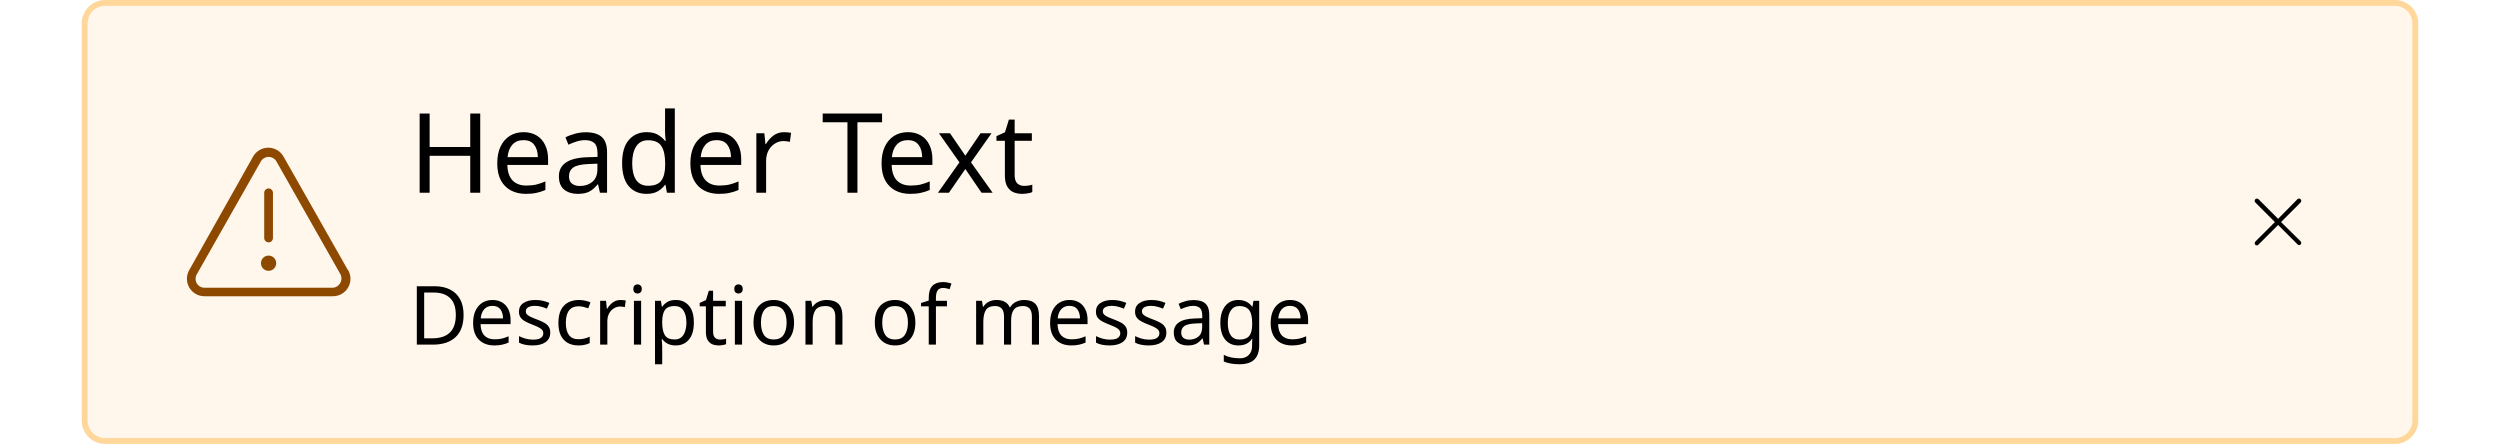
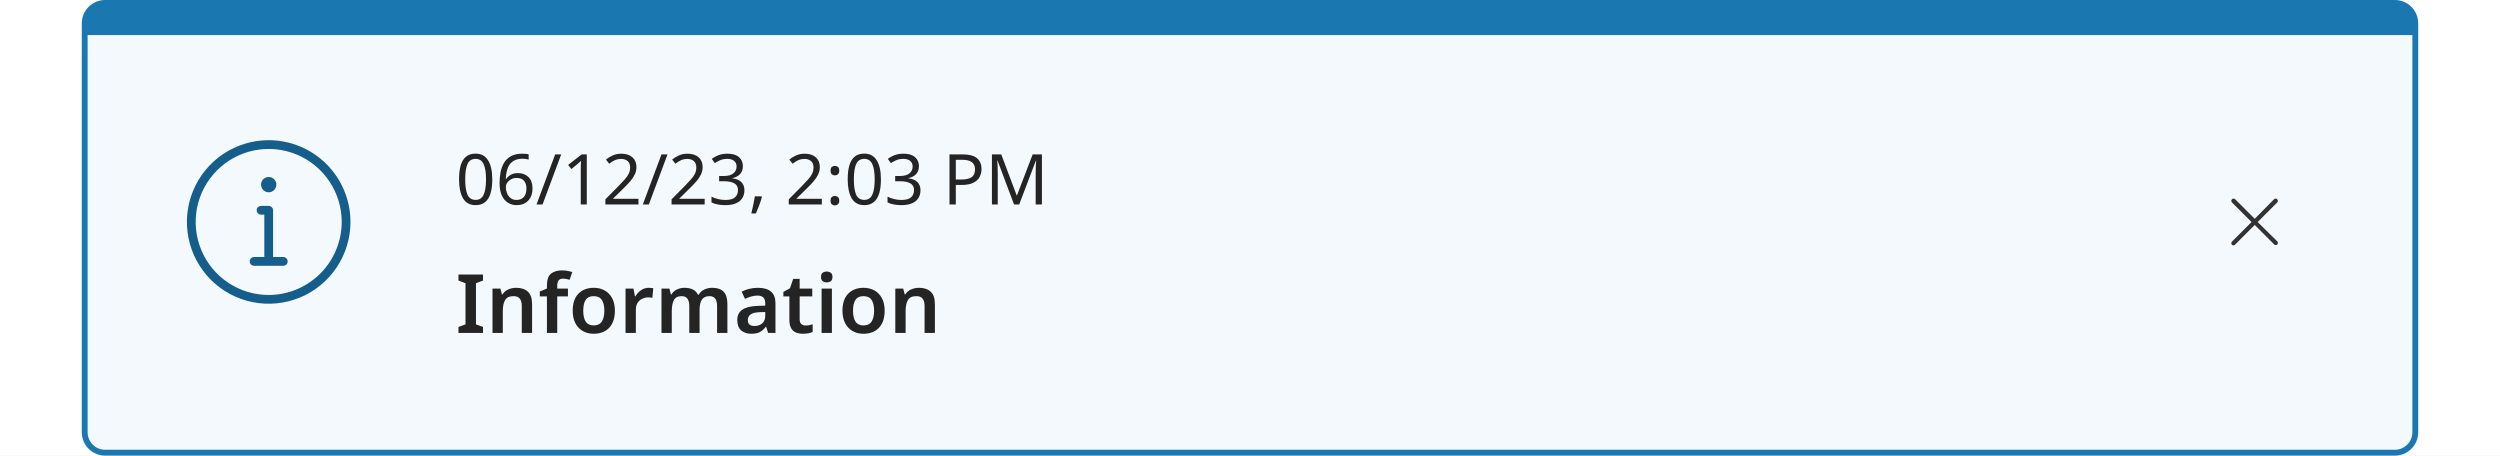
- <svg xmlns="http://www.w3.org/2000/svg" width="428" height="76" viewBox="0 0 428 76" fill="none">
-   <rect width="428" height="76" fill="white" />
-   <g clip-path="url(#clip0_9044_340090)">
-     <rect x="14" width="400" height="76" rx="4" fill="#FFF7EB" />
-     <path d="M45.98 46.368C46.701 46.368 47.286 45.783 47.286 45.062C47.286 44.34 46.701 43.755 45.98 43.755C45.258 43.755 44.674 44.34 44.674 45.062C44.674 45.783 45.258 46.368 45.98 46.368Z" fill="#8E4900" />
-     <path d="M45.98 41.492C46.078 41.493 46.176 41.475 46.268 41.438C46.359 41.401 46.442 41.346 46.512 41.276C46.581 41.206 46.636 41.123 46.674 41.032C46.711 40.941 46.729 40.843 46.728 40.744V33.006C46.728 32.808 46.649 32.617 46.509 32.477C46.368 32.337 46.178 32.258 45.98 32.258C45.782 32.258 45.591 32.337 45.451 32.477C45.311 32.617 45.232 32.808 45.232 33.006V40.744C45.232 40.942 45.311 41.133 45.451 41.273C45.591 41.413 45.782 41.492 45.98 41.492Z" fill="#8E4900" />
-     <path d="M59.541 46.199L48.573 26.863C48.317 26.386 47.937 25.987 47.472 25.709C47.008 25.43 46.477 25.283 45.935 25.283C45.394 25.283 44.862 25.43 44.398 25.709C43.933 25.987 43.553 26.386 43.297 26.863L32.418 46.199C32.148 46.654 32.004 47.173 32 47.703C31.996 48.233 32.133 48.754 32.397 49.213C32.661 49.673 33.042 50.054 33.501 50.318C33.96 50.582 34.481 50.719 35.011 50.716H56.949C57.482 50.726 58.008 50.594 58.473 50.333C58.938 50.072 59.325 49.692 59.593 49.231C59.862 48.77 60.002 48.246 60 47.713C59.998 47.18 59.853 46.657 59.581 46.199H59.541ZM58.235 48.462C58.109 48.696 57.925 48.893 57.699 49.033C57.473 49.173 57.214 49.251 56.949 49.26H35.011C34.743 49.262 34.478 49.193 34.245 49.06C34.012 48.927 33.819 48.734 33.685 48.502C33.553 48.27 33.483 48.007 33.483 47.739C33.483 47.472 33.553 47.209 33.685 46.976L44.654 27.641C44.788 27.405 44.982 27.208 45.217 27.071C45.451 26.934 45.718 26.862 45.99 26.862C46.262 26.862 46.528 26.934 46.763 27.071C46.998 27.208 47.192 27.405 47.326 27.641L58.295 46.976C58.413 47.208 58.47 47.467 58.46 47.727C58.449 47.987 58.372 48.24 58.235 48.462Z" fill="#8E4900" />
-     <g clip-path="url(#clip1_9044_340090)">
-       <path d="M82.217 33H80.507V26.673H73.553V33H71.843V19.434H73.553V25.172H80.507V19.434H82.217V33ZM89.631 22.626C90.492 22.626 91.24 22.816 91.873 23.196C92.506 23.576 92.988 24.114 93.317 24.811C93.659 25.495 93.83 26.299 93.83 27.224V28.231H86.857C86.882 29.384 87.174 30.264 87.731 30.872C88.301 31.467 89.093 31.765 90.106 31.765C90.752 31.765 91.322 31.708 91.816 31.594C92.323 31.467 92.842 31.29 93.374 31.062V32.525C92.855 32.753 92.342 32.918 91.835 33.019C91.328 33.133 90.727 33.19 90.03 33.19C89.055 33.19 88.2 32.994 87.465 32.601C86.73 32.208 86.154 31.626 85.736 30.853C85.331 30.08 85.128 29.124 85.128 27.984C85.128 26.869 85.312 25.913 85.679 25.115C86.059 24.317 86.585 23.703 87.256 23.272C87.94 22.841 88.732 22.626 89.631 22.626ZM89.612 23.994C88.814 23.994 88.181 24.254 87.712 24.773C87.256 25.28 86.984 25.989 86.895 26.901H92.082C92.069 26.04 91.867 25.343 91.474 24.811C91.081 24.266 90.461 23.994 89.612 23.994ZM100.28 22.645C101.521 22.645 102.439 22.917 103.035 23.462C103.63 24.007 103.928 24.874 103.928 26.065V33H102.712L102.389 31.556H102.313C101.869 32.113 101.401 32.525 100.907 32.791C100.413 33.057 99.741 33.19 98.893 33.19C97.968 33.19 97.202 32.949 96.594 32.468C95.986 31.974 95.682 31.208 95.682 30.169C95.682 29.156 96.081 28.377 96.879 27.832C97.677 27.275 98.905 26.971 100.565 26.92L102.294 26.863V26.255C102.294 25.406 102.11 24.817 101.743 24.488C101.375 24.159 100.856 23.994 100.185 23.994C99.653 23.994 99.146 24.076 98.665 24.241C98.183 24.393 97.734 24.57 97.316 24.773L96.803 23.519C97.246 23.278 97.772 23.076 98.38 22.911C98.988 22.734 99.621 22.645 100.28 22.645ZM102.275 28.022L100.774 28.079C99.507 28.13 98.627 28.332 98.133 28.687C97.651 29.042 97.411 29.542 97.411 30.188C97.411 30.758 97.582 31.176 97.924 31.442C98.278 31.708 98.728 31.841 99.273 31.841C100.121 31.841 100.831 31.607 101.401 31.138C101.983 30.657 102.275 29.922 102.275 28.934V28.022ZM110.683 33.19C109.416 33.19 108.403 32.753 107.643 31.879C106.883 30.992 106.503 29.675 106.503 27.927C106.503 26.179 106.883 24.862 107.643 23.975C108.416 23.076 109.435 22.626 110.702 22.626C111.487 22.626 112.127 22.772 112.621 23.063C113.128 23.354 113.539 23.709 113.856 24.127H113.97C113.945 23.962 113.919 23.722 113.894 23.405C113.869 23.076 113.856 22.816 113.856 22.626V18.56H115.528V33H114.179L113.932 31.632H113.856C113.552 32.063 113.147 32.43 112.64 32.734C112.133 33.038 111.481 33.19 110.683 33.19ZM110.949 31.803C112.026 31.803 112.779 31.512 113.21 30.929C113.653 30.334 113.875 29.441 113.875 28.25V27.946C113.875 26.679 113.666 25.71 113.248 25.039C112.83 24.355 112.057 24.013 110.93 24.013C110.031 24.013 109.353 24.374 108.897 25.096C108.454 25.805 108.232 26.762 108.232 27.965C108.232 29.181 108.454 30.125 108.897 30.796C109.353 31.467 110.037 31.803 110.949 31.803ZM122.695 22.626C123.557 22.626 124.304 22.816 124.937 23.196C125.571 23.576 126.052 24.114 126.381 24.811C126.723 25.495 126.894 26.299 126.894 27.224V28.231H119.921C119.947 29.384 120.238 30.264 120.795 30.872C121.365 31.467 122.157 31.765 123.17 31.765C123.816 31.765 124.386 31.708 124.88 31.594C125.387 31.467 125.906 31.29 126.438 31.062V32.525C125.919 32.753 125.406 32.918 124.899 33.019C124.393 33.133 123.791 33.19 123.094 33.19C122.119 33.19 121.264 32.994 120.529 32.601C119.795 32.208 119.218 31.626 118.8 30.853C118.395 30.08 118.192 29.124 118.192 27.984C118.192 26.869 118.376 25.913 118.743 25.115C119.123 24.317 119.649 23.703 120.32 23.272C121.004 22.841 121.796 22.626 122.695 22.626ZM122.676 23.994C121.878 23.994 121.245 24.254 120.776 24.773C120.32 25.28 120.048 25.989 119.959 26.901H125.146C125.134 26.04 124.931 25.343 124.538 24.811C124.146 24.266 123.525 23.994 122.676 23.994ZM134.237 22.626C134.427 22.626 134.63 22.639 134.845 22.664C135.06 22.677 135.257 22.702 135.434 22.74L135.225 24.279C135.06 24.241 134.877 24.209 134.674 24.184C134.471 24.159 134.288 24.146 134.123 24.146C133.604 24.146 133.116 24.292 132.66 24.583C132.204 24.862 131.837 25.261 131.558 25.78C131.292 26.287 131.159 26.882 131.159 27.566V33H129.487V22.816H130.855L131.045 24.678H131.121C131.438 24.121 131.856 23.639 132.375 23.234C132.907 22.829 133.528 22.626 134.237 22.626ZM146.793 33H145.083V20.935H140.846V19.434H151.011V20.935H146.793V33ZM155.426 22.626C156.287 22.626 157.035 22.816 157.668 23.196C158.301 23.576 158.783 24.114 159.112 24.811C159.454 25.495 159.625 26.299 159.625 27.224V28.231H152.652C152.677 29.384 152.969 30.264 153.526 30.872C154.096 31.467 154.888 31.765 155.901 31.765C156.547 31.765 157.117 31.708 157.611 31.594C158.118 31.467 158.637 31.29 159.169 31.062V32.525C158.65 32.753 158.137 32.918 157.63 33.019C157.123 33.133 156.522 33.19 155.825 33.19C154.85 33.19 153.995 32.994 153.26 32.601C152.525 32.208 151.949 31.626 151.531 30.853C151.126 30.08 150.923 29.124 150.923 27.984C150.923 26.869 151.107 25.913 151.474 25.115C151.854 24.317 152.38 23.703 153.051 23.272C153.735 22.841 154.527 22.626 155.426 22.626ZM155.407 23.994C154.609 23.994 153.976 24.254 153.507 24.773C153.051 25.28 152.779 25.989 152.69 26.901H157.877C157.864 26.04 157.662 25.343 157.269 24.811C156.876 24.266 156.256 23.994 155.407 23.994ZM164.259 27.794L160.744 22.816H162.644L165.266 26.654L167.869 22.816H169.75L166.235 27.794L169.94 33H168.04L165.266 28.934L162.454 33H160.573L164.259 27.794ZM175.304 31.822C175.557 31.822 175.817 31.803 176.083 31.765C176.349 31.727 176.564 31.676 176.729 31.613V32.886C176.552 32.975 176.298 33.044 175.969 33.095C175.64 33.158 175.323 33.19 175.019 33.19C174.487 33.19 173.993 33.101 173.537 32.924C173.094 32.734 172.733 32.411 172.454 31.955C172.175 31.499 172.036 30.859 172.036 30.036V24.108H170.592V23.31L172.055 22.645L172.72 20.479H173.708V22.816H176.653V24.108H173.708V29.998C173.708 30.619 173.854 31.081 174.145 31.385C174.449 31.676 174.835 31.822 175.304 31.822Z" fill="black" />
-       <path d="M79.366 53.904C79.366 55.593 78.904 56.867 77.98 57.726C77.065 58.575 75.787 59 74.144 59H71.358V49.004H74.438C75.437 49.004 76.305 49.191 77.042 49.564C77.789 49.937 78.363 50.488 78.764 51.216C79.165 51.944 79.366 52.84 79.366 53.904ZM78.036 53.946C78.036 52.611 77.705 51.636 77.042 51.02C76.389 50.395 75.46 50.082 74.256 50.082H72.618V57.922H73.976C76.683 57.922 78.036 56.597 78.036 53.946ZM84.315 51.356C84.949 51.356 85.5 51.496 85.967 51.776C86.433 52.056 86.788 52.453 87.031 52.966C87.283 53.47 87.409 54.063 87.409 54.744V55.486H82.271C82.289 56.335 82.504 56.984 82.915 57.432C83.335 57.871 83.918 58.09 84.665 58.09C85.141 58.09 85.561 58.048 85.925 57.964C86.298 57.871 86.681 57.74 87.073 57.572V58.65C86.69 58.818 86.312 58.939 85.939 59.014C85.565 59.098 85.122 59.14 84.609 59.14C83.89 59.14 83.26 58.995 82.719 58.706C82.177 58.417 81.753 57.987 81.445 57.418C81.146 56.849 80.997 56.144 80.997 55.304C80.997 54.483 81.132 53.778 81.403 53.19C81.683 52.602 82.07 52.149 82.565 51.832C83.069 51.515 83.652 51.356 84.315 51.356ZM84.301 52.364C83.713 52.364 83.246 52.555 82.901 52.938C82.565 53.311 82.364 53.834 82.299 54.506H86.121C86.111 53.871 85.962 53.358 85.673 52.966C85.383 52.565 84.926 52.364 84.301 52.364ZM94.205 56.928C94.205 57.656 93.934 58.207 93.393 58.58C92.852 58.953 92.124 59.14 91.209 59.14C90.686 59.14 90.234 59.098 89.851 59.014C89.478 58.93 89.146 58.813 88.857 58.664V57.544C89.156 57.693 89.515 57.833 89.935 57.964C90.364 58.085 90.798 58.146 91.237 58.146C91.862 58.146 92.315 58.048 92.595 57.852C92.875 57.647 93.015 57.376 93.015 57.04C93.015 56.853 92.964 56.685 92.861 56.536C92.758 56.387 92.572 56.237 92.301 56.088C92.04 55.939 91.662 55.771 91.167 55.584C90.682 55.397 90.266 55.211 89.921 55.024C89.576 54.837 89.31 54.613 89.123 54.352C88.936 54.091 88.843 53.755 88.843 53.344C88.843 52.709 89.1 52.219 89.613 51.874C90.136 51.529 90.817 51.356 91.657 51.356C92.114 51.356 92.539 51.403 92.931 51.496C93.332 51.589 93.706 51.711 94.051 51.86L93.631 52.84C93.314 52.709 92.982 52.597 92.637 52.504C92.292 52.411 91.937 52.364 91.573 52.364C91.069 52.364 90.682 52.448 90.411 52.616C90.15 52.775 90.019 52.994 90.019 53.274C90.019 53.489 90.08 53.666 90.201 53.806C90.322 53.946 90.523 54.086 90.803 54.226C91.092 54.366 91.475 54.525 91.951 54.702C92.427 54.879 92.833 55.061 93.169 55.248C93.505 55.435 93.762 55.663 93.939 55.934C94.116 56.195 94.205 56.527 94.205 56.928ZM99.028 59.14C98.356 59.14 97.763 59.005 97.25 58.734C96.737 58.463 96.331 58.043 96.032 57.474C95.743 56.905 95.598 56.177 95.598 55.29C95.598 54.366 95.748 53.615 96.046 53.036C96.354 52.457 96.774 52.033 97.306 51.762C97.838 51.491 98.44 51.356 99.112 51.356C99.486 51.356 99.85 51.398 100.204 51.482C100.568 51.557 100.862 51.65 101.086 51.762L100.708 52.784C100.484 52.7 100.223 52.621 99.924 52.546C99.626 52.471 99.346 52.434 99.084 52.434C97.609 52.434 96.872 53.381 96.872 55.276C96.872 56.181 97.049 56.877 97.404 57.362C97.768 57.838 98.305 58.076 99.014 58.076C99.415 58.076 99.775 58.034 100.092 57.95C100.409 57.866 100.699 57.763 100.96 57.642V58.734C100.708 58.865 100.428 58.963 100.12 59.028C99.822 59.103 99.457 59.14 99.028 59.14ZM106.245 51.356C106.385 51.356 106.534 51.365 106.693 51.384C106.851 51.393 106.996 51.412 107.127 51.44L106.973 52.574C106.851 52.546 106.716 52.523 106.567 52.504C106.417 52.485 106.282 52.476 106.161 52.476C105.778 52.476 105.419 52.583 105.083 52.798C104.747 53.003 104.476 53.297 104.271 53.68C104.075 54.053 103.977 54.492 103.977 54.996V59H102.745V51.496H103.753L103.893 52.868H103.949C104.182 52.457 104.49 52.103 104.873 51.804C105.265 51.505 105.722 51.356 106.245 51.356ZM109.158 48.682C109.345 48.682 109.508 48.747 109.648 48.878C109.797 48.999 109.872 49.195 109.872 49.466C109.872 49.737 109.797 49.937 109.648 50.068C109.508 50.189 109.345 50.25 109.158 50.25C108.953 50.25 108.78 50.189 108.64 50.068C108.5 49.937 108.43 49.737 108.43 49.466C108.43 49.195 108.5 48.999 108.64 48.878C108.78 48.747 108.953 48.682 109.158 48.682ZM109.76 51.496V59H108.528V51.496H109.76ZM115.707 51.356C116.631 51.356 117.373 51.678 117.933 52.322C118.503 52.966 118.787 53.937 118.787 55.234C118.787 56.513 118.503 57.483 117.933 58.146C117.373 58.809 116.627 59.14 115.693 59.14C115.115 59.14 114.634 59.033 114.251 58.818C113.878 58.603 113.584 58.347 113.369 58.048H113.285C113.295 58.207 113.309 58.407 113.327 58.65C113.355 58.893 113.369 59.103 113.369 59.28V62.36H112.137V51.496H113.145L113.313 52.518H113.369C113.593 52.191 113.887 51.916 114.251 51.692C114.615 51.468 115.101 51.356 115.707 51.356ZM115.483 52.392C114.718 52.392 114.177 52.607 113.859 53.036C113.542 53.465 113.379 54.119 113.369 54.996V55.234C113.369 56.158 113.519 56.872 113.817 57.376C114.125 57.871 114.69 58.118 115.511 58.118C115.959 58.118 116.333 57.997 116.631 57.754C116.93 57.502 117.149 57.157 117.289 56.718C117.439 56.279 117.513 55.78 117.513 55.22C117.513 54.361 117.345 53.675 117.009 53.162C116.683 52.649 116.174 52.392 115.483 52.392ZM123.257 58.132C123.443 58.132 123.635 58.118 123.831 58.09C124.027 58.062 124.185 58.025 124.307 57.978V58.916C124.176 58.981 123.989 59.033 123.747 59.07C123.504 59.117 123.271 59.14 123.047 59.14C122.655 59.14 122.291 59.075 121.955 58.944C121.628 58.804 121.362 58.566 121.157 58.23C120.951 57.894 120.849 57.423 120.849 56.816V52.448H119.785V51.86L120.863 51.37L121.353 49.774H122.081V51.496H124.251V52.448H122.081V56.788C122.081 57.245 122.188 57.586 122.403 57.81C122.627 58.025 122.911 58.132 123.257 58.132ZM126.439 48.682C126.626 48.682 126.789 48.747 126.929 48.878C127.078 48.999 127.153 49.195 127.153 49.466C127.153 49.737 127.078 49.937 126.929 50.068C126.789 50.189 126.626 50.25 126.439 50.25C126.234 50.25 126.061 50.189 125.921 50.068C125.781 49.937 125.711 49.737 125.711 49.466C125.711 49.195 125.781 48.999 125.921 48.878C126.061 48.747 126.234 48.682 126.439 48.682ZM127.041 51.496V59H125.809V51.496H127.041ZM135.943 55.234C135.943 56.475 135.625 57.437 134.991 58.118C134.365 58.799 133.516 59.14 132.443 59.14C131.78 59.14 131.187 58.991 130.665 58.692C130.151 58.384 129.745 57.941 129.447 57.362C129.148 56.774 128.999 56.065 128.999 55.234C128.999 53.993 129.307 53.036 129.923 52.364C130.548 51.692 131.402 51.356 132.485 51.356C133.157 51.356 133.754 51.51 134.277 51.818C134.799 52.117 135.205 52.555 135.495 53.134C135.793 53.703 135.943 54.403 135.943 55.234ZM130.273 55.234C130.273 56.121 130.445 56.825 130.791 57.348C131.145 57.861 131.705 58.118 132.471 58.118C133.227 58.118 133.782 57.861 134.137 57.348C134.491 56.825 134.669 56.121 134.669 55.234C134.669 54.347 134.491 53.652 134.137 53.148C133.782 52.644 133.222 52.392 132.457 52.392C131.691 52.392 131.136 52.644 130.791 53.148C130.445 53.652 130.273 54.347 130.273 55.234ZM141.507 51.356C142.403 51.356 143.08 51.575 143.537 52.014C143.994 52.453 144.223 53.153 144.223 54.114V59H143.005V54.198C143.005 52.994 142.445 52.392 141.325 52.392C140.494 52.392 139.92 52.625 139.603 53.092C139.286 53.559 139.127 54.231 139.127 55.108V59H137.895V51.496H138.889L139.071 52.518H139.141C139.384 52.126 139.72 51.837 140.149 51.65C140.578 51.454 141.031 51.356 141.507 51.356ZM156.71 55.234C156.71 56.475 156.393 57.437 155.758 58.118C155.133 58.799 154.283 59.14 153.21 59.14C152.547 59.14 151.955 58.991 151.432 58.692C150.919 58.384 150.513 57.941 150.214 57.362C149.915 56.774 149.766 56.065 149.766 55.234C149.766 53.993 150.074 53.036 150.69 52.364C151.315 51.692 152.169 51.356 153.252 51.356C153.924 51.356 154.521 51.51 155.044 51.818C155.567 52.117 155.973 52.555 156.262 53.134C156.561 53.703 156.71 54.403 156.71 55.234ZM151.04 55.234C151.04 56.121 151.213 56.825 151.558 57.348C151.913 57.861 152.473 58.118 153.238 58.118C153.994 58.118 154.549 57.861 154.904 57.348C155.259 56.825 155.436 56.121 155.436 55.234C155.436 54.347 155.259 53.652 154.904 53.148C154.549 52.644 153.989 52.392 153.224 52.392C152.459 52.392 151.903 52.644 151.558 53.148C151.213 53.652 151.04 54.347 151.04 55.234ZM162.121 52.448H160.231V59H158.999V52.448H157.683V51.874L158.999 51.454V51.02C158.999 50.049 159.209 49.354 159.629 48.934C160.058 48.505 160.66 48.29 161.435 48.29C161.724 48.29 161.995 48.318 162.247 48.374C162.499 48.421 162.713 48.477 162.891 48.542L162.569 49.508C162.419 49.461 162.247 49.415 162.051 49.368C161.855 49.321 161.654 49.298 161.449 49.298C161.038 49.298 160.73 49.438 160.525 49.718C160.329 49.989 160.231 50.418 160.231 51.006V51.496H162.121V52.448ZM175.344 51.356C176.193 51.356 176.828 51.575 177.248 52.014C177.668 52.453 177.878 53.153 177.878 54.114V59H176.66V54.17C176.66 52.985 176.151 52.392 175.134 52.392C174.406 52.392 173.883 52.602 173.566 53.022C173.258 53.442 173.104 54.053 173.104 54.856V59H171.886V54.17C171.886 52.985 171.373 52.392 170.346 52.392C169.59 52.392 169.067 52.625 168.778 53.092C168.489 53.559 168.344 54.231 168.344 55.108V59H167.112V51.496H168.106L168.288 52.518H168.358C168.591 52.126 168.904 51.837 169.296 51.65C169.697 51.454 170.122 51.356 170.57 51.356C171.746 51.356 172.511 51.776 172.866 52.616H172.936C173.188 52.187 173.529 51.869 173.958 51.664C174.387 51.459 174.849 51.356 175.344 51.356ZM183.094 51.356C183.729 51.356 184.279 51.496 184.746 51.776C185.213 52.056 185.567 52.453 185.81 52.966C186.062 53.47 186.188 54.063 186.188 54.744V55.486H181.05C181.069 56.335 181.283 56.984 181.694 57.432C182.114 57.871 182.697 58.09 183.444 58.09C183.92 58.09 184.34 58.048 184.704 57.964C185.077 57.871 185.46 57.74 185.852 57.572V58.65C185.469 58.818 185.091 58.939 184.718 59.014C184.345 59.098 183.901 59.14 183.388 59.14C182.669 59.14 182.039 58.995 181.498 58.706C180.957 58.417 180.532 57.987 180.224 57.418C179.925 56.849 179.776 56.144 179.776 55.304C179.776 54.483 179.911 53.778 180.182 53.19C180.462 52.602 180.849 52.149 181.344 51.832C181.848 51.515 182.431 51.356 183.094 51.356ZM183.08 52.364C182.492 52.364 182.025 52.555 181.68 52.938C181.344 53.311 181.143 53.834 181.078 54.506H184.9C184.891 53.871 184.741 53.358 184.452 52.966C184.163 52.565 183.705 52.364 183.08 52.364ZM192.984 56.928C192.984 57.656 192.714 58.207 192.172 58.58C191.631 58.953 190.903 59.14 189.988 59.14C189.466 59.14 189.013 59.098 188.63 59.014C188.257 58.93 187.926 58.813 187.636 58.664V57.544C187.935 57.693 188.294 57.833 188.714 57.964C189.144 58.085 189.578 58.146 190.016 58.146C190.642 58.146 191.094 58.048 191.374 57.852C191.654 57.647 191.794 57.376 191.794 57.04C191.794 56.853 191.743 56.685 191.64 56.536C191.538 56.387 191.351 56.237 191.08 56.088C190.819 55.939 190.441 55.771 189.946 55.584C189.461 55.397 189.046 55.211 188.7 55.024C188.355 54.837 188.089 54.613 187.902 54.352C187.716 54.091 187.622 53.755 187.622 53.344C187.622 52.709 187.879 52.219 188.392 51.874C188.915 51.529 189.596 51.356 190.436 51.356C190.894 51.356 191.318 51.403 191.71 51.496C192.112 51.589 192.485 51.711 192.83 51.86L192.41 52.84C192.093 52.709 191.762 52.597 191.416 52.504C191.071 52.411 190.716 52.364 190.352 52.364C189.848 52.364 189.461 52.448 189.19 52.616C188.929 52.775 188.798 52.994 188.798 53.274C188.798 53.489 188.859 53.666 188.98 53.806C189.102 53.946 189.302 54.086 189.582 54.226C189.872 54.366 190.254 54.525 190.73 54.702C191.206 54.879 191.612 55.061 191.948 55.248C192.284 55.435 192.541 55.663 192.718 55.934C192.896 56.195 192.984 56.527 192.984 56.928ZM199.683 56.928C199.683 57.656 199.413 58.207 198.871 58.58C198.33 58.953 197.602 59.14 196.687 59.14C196.165 59.14 195.712 59.098 195.329 59.014C194.956 58.93 194.625 58.813 194.335 58.664V57.544C194.634 57.693 194.993 57.833 195.413 57.964C195.843 58.085 196.277 58.146 196.715 58.146C197.341 58.146 197.793 58.048 198.073 57.852C198.353 57.647 198.493 57.376 198.493 57.04C198.493 56.853 198.442 56.685 198.339 56.536C198.237 56.387 198.05 56.237 197.779 56.088C197.518 55.939 197.14 55.771 196.645 55.584C196.16 55.397 195.745 55.211 195.399 55.024C195.054 54.837 194.788 54.613 194.601 54.352C194.415 54.091 194.321 53.755 194.321 53.344C194.321 52.709 194.578 52.219 195.091 51.874C195.614 51.529 196.295 51.356 197.135 51.356C197.593 51.356 198.017 51.403 198.409 51.496C198.811 51.589 199.184 51.711 199.529 51.86L199.109 52.84C198.792 52.709 198.461 52.597 198.115 52.504C197.77 52.411 197.415 52.364 197.051 52.364C196.547 52.364 196.16 52.448 195.889 52.616C195.628 52.775 195.497 52.994 195.497 53.274C195.497 53.489 195.558 53.666 195.679 53.806C195.801 53.946 196.001 54.086 196.281 54.226C196.571 54.366 196.953 54.525 197.429 54.702C197.905 54.879 198.311 55.061 198.647 55.248C198.983 55.435 199.24 55.663 199.417 55.934C199.595 56.195 199.683 56.527 199.683 56.928ZM204.339 51.37C205.253 51.37 205.93 51.571 206.369 51.972C206.807 52.373 207.027 53.013 207.027 53.89V59H206.131L205.893 57.936H205.837C205.51 58.347 205.165 58.65 204.801 58.846C204.437 59.042 203.942 59.14 203.317 59.14C202.635 59.14 202.071 58.963 201.623 58.608C201.175 58.244 200.951 57.679 200.951 56.914C200.951 56.167 201.245 55.593 201.833 55.192C202.421 54.781 203.326 54.557 204.549 54.52L205.823 54.478V54.03C205.823 53.405 205.687 52.971 205.417 52.728C205.146 52.485 204.763 52.364 204.269 52.364C203.877 52.364 203.503 52.425 203.149 52.546C202.794 52.658 202.463 52.789 202.155 52.938L201.777 52.014C202.103 51.837 202.491 51.687 202.939 51.566C203.387 51.435 203.853 51.37 204.339 51.37ZM205.809 55.332L204.703 55.374C203.769 55.411 203.121 55.561 202.757 55.822C202.402 56.083 202.225 56.452 202.225 56.928C202.225 57.348 202.351 57.656 202.603 57.852C202.864 58.048 203.195 58.146 203.597 58.146C204.222 58.146 204.745 57.973 205.165 57.628C205.594 57.273 205.809 56.732 205.809 56.004V55.332ZM212.004 51.356C212.499 51.356 212.942 51.449 213.334 51.636C213.736 51.823 214.076 52.107 214.356 52.49H214.426L214.594 51.496H215.574V59.126C215.574 60.199 215.299 61.007 214.748 61.548C214.207 62.089 213.362 62.36 212.214 62.36C211.113 62.36 210.212 62.201 209.512 61.884V60.75C210.25 61.142 211.174 61.338 212.284 61.338C212.928 61.338 213.432 61.147 213.796 60.764C214.17 60.391 214.356 59.877 214.356 59.224V58.93C214.356 58.818 214.361 58.659 214.37 58.454C214.38 58.239 214.389 58.09 214.398 58.006H214.342C213.838 58.762 213.064 59.14 212.018 59.14C211.048 59.14 210.287 58.799 209.736 58.118C209.195 57.437 208.924 56.485 208.924 55.262C208.924 54.067 209.195 53.12 209.736 52.42C210.287 51.711 211.043 51.356 212.004 51.356ZM212.172 52.392C211.547 52.392 211.062 52.644 210.716 53.148C210.371 53.643 210.198 54.352 210.198 55.276C210.198 56.2 210.366 56.909 210.702 57.404C211.038 57.889 211.538 58.132 212.2 58.132C212.956 58.132 213.507 57.931 213.852 57.53C214.198 57.119 214.37 56.461 214.37 55.556V55.262C214.37 54.245 214.193 53.512 213.838 53.064C213.484 52.616 212.928 52.392 212.172 52.392ZM220.856 51.356C221.49 51.356 222.041 51.496 222.508 51.776C222.974 52.056 223.329 52.453 223.572 52.966C223.824 53.47 223.95 54.063 223.95 54.744V55.486H218.812C218.83 56.335 219.045 56.984 219.456 57.432C219.876 57.871 220.459 58.09 221.206 58.09C221.682 58.09 222.102 58.048 222.466 57.964C222.839 57.871 223.222 57.74 223.614 57.572V58.65C223.231 58.818 222.853 58.939 222.48 59.014C222.106 59.098 221.663 59.14 221.15 59.14C220.431 59.14 219.801 58.995 219.26 58.706C218.718 58.417 218.294 57.987 217.986 57.418C217.687 56.849 217.538 56.144 217.538 55.304C217.538 54.483 217.673 53.778 217.944 53.19C218.224 52.602 218.611 52.149 219.106 51.832C219.61 51.515 220.193 51.356 220.856 51.356ZM220.842 52.364C220.254 52.364 219.787 52.555 219.442 52.938C219.106 53.311 218.905 53.834 218.84 54.506H222.662C222.652 53.871 222.503 53.358 222.214 52.966C221.924 52.565 221.467 52.364 220.842 52.364Z" fill="black" />
-     </g>
-     <path d="M390.513 38.013L393.863 34.663C394.013 34.513 394.013 34.263 393.863 34.112C393.713 33.962 393.463 33.962 393.313 34.112L390.013 37.462L386.663 34.112C386.513 33.962 386.263 33.962 386.113 34.112C385.962 34.263 385.962 34.513 386.113 34.663L389.463 38.013L386.113 41.362C385.962 41.513 385.962 41.763 386.113 41.913C386.163 41.962 386.263 42.013 386.363 42.013C386.463 42.013 386.563 41.962 386.613 41.913L390.013 38.513L393.363 41.862C393.413 41.913 393.513 41.962 393.613 41.962C393.713 41.962 393.813 41.913 393.863 41.862C394.013 41.712 394.013 41.462 393.863 41.312L390.513 38.013Z" fill="black" />
-   </g>
-   <rect x="14.5" y="0.5" width="399" height="75" rx="3.5" stroke="#FFD79B" />
-   <defs>
-     <clipPath id="clip0_9044_340090">
-       <rect x="14" width="400" height="76" rx="4" fill="white" />
-     </clipPath>
-     <clipPath id="clip1_9044_340090">
-       <rect width="155" height="52" fill="white" transform="translate(70 12)" />
-     </clipPath>
-   </defs>
+ <svg xmlns="http://www.w3.org/2000/svg" width="428" height="78" viewBox="0 0 428 78" fill="none">
+   <rect width="428" height="78" fill="white" />
+   <mask id="path-1-inside-1_10221_32103" fill="white">
+     <path d="M14 4C14 1.791 15.791 0 18 0H410C412.209 0 414 1.791 414 4V74C414 76.209 412.209 78 410 78H18C15.791 78 14 76.209 14 74V4Z" />
+   </mask>
+   <path d="M14 4C14 1.791 15.791 0 18 0H410C412.209 0 414 1.791 414 4V74C414 76.209 412.209 78 410 78H18C15.791 78 14 76.209 14 74V4Z" fill="#F3F9FD" />
+   <path d="M13 -1C13 -3.761 15.239 -6 18 -6H410C412.761 -6 415 -3.761 415 -1L413 6C413 6 411.657 6 410 6H18C16.343 6 15 6 15 6L13 -1ZM415 74C415 76.761 412.761 79 410 79H18C15.239 79 13 76.761 13 74H15C15 75.657 16.343 77 18 77H410C411.657 77 413 75.657 413 74H415ZM18 79C15.239 79 13 76.761 13 74V-1C13 -3.761 15.239 -6 18 -6V6C16.343 6 15 6 15 6V74C15 75.657 16.343 77 18 77V79ZM410 -6C412.761 -6 415 -3.761 415 -1V74C415 76.761 412.761 79 410 79V77C411.657 77 413 75.657 413 74V6C413 6 411.657 6 410 6V-6Z" fill="#1B77AF" mask="url(#path-1-inside-1_10221_32103)" />
+   <path d="M46 24C43.231 24 40.524 24.821 38.222 26.359C35.92 27.898 34.125 30.084 33.066 32.642C32.006 35.201 31.729 38.016 32.269 40.731C32.809 43.447 34.143 45.942 36.1 47.9C38.058 49.857 40.553 51.191 43.269 51.731C45.984 52.271 48.799 51.994 51.358 50.934C53.916 49.875 56.102 48.08 57.641 45.778C59.179 43.476 60 40.769 60 38C60 34.287 58.525 30.726 55.9 28.101C53.274 25.475 49.713 24 46 24ZM46 50.5C43.528 50.5 41.111 49.767 39.055 48.393C37 47.02 35.398 45.068 34.452 42.783C33.505 40.499 33.258 37.986 33.74 35.561C34.222 33.137 35.413 30.909 37.161 29.161C38.909 27.413 41.137 26.223 43.561 25.74C45.986 25.258 48.499 25.505 50.783 26.451C53.068 27.398 55.02 29 56.393 31.055C57.767 33.111 58.5 35.528 58.5 38C58.495 41.314 57.176 44.49 54.833 46.833C52.49 49.176 49.314 50.495 46 50.5Z" fill="#155E8B" />
+   <path d="M48.5 44H46.75V36C46.75 35.801 46.671 35.61 46.53 35.47C46.39 35.329 46.199 35.25 46 35.25H44.69C44.491 35.25 44.3 35.329 44.16 35.47C44.019 35.61 43.94 35.801 43.94 36C43.94 36.199 44.019 36.39 44.16 36.53C44.3 36.671 44.491 36.75 44.69 36.75H45.25V44H43.5C43.301 44 43.11 44.079 42.97 44.22C42.829 44.36 42.75 44.551 42.75 44.75C42.75 44.949 42.829 45.14 42.97 45.28C43.11 45.421 43.301 45.5 43.5 45.5H48.5C48.699 45.5 48.89 45.421 49.03 45.28C49.171 45.14 49.25 44.949 49.25 44.75C49.25 44.551 49.171 44.36 49.03 44.22C48.89 44.079 48.699 44 48.5 44Z" fill="#155E8B" />
+   <path d="M46 32.92C46.259 32.92 46.512 32.843 46.728 32.699C46.943 32.555 47.111 32.351 47.21 32.111C47.309 31.872 47.335 31.608 47.285 31.354C47.234 31.1 47.109 30.867 46.926 30.684C46.743 30.5 46.51 30.376 46.256 30.325C46.002 30.275 45.738 30.301 45.499 30.4C45.259 30.499 45.055 30.667 44.911 30.882C44.767 31.098 44.69 31.351 44.69 31.61C44.69 31.957 44.828 32.291 45.074 32.536C45.319 32.782 45.653 32.92 46 32.92Z" fill="#155E8B" />
+   <path d="M84.276 30.704C84.276 31.632 84.18 32.424 83.988 33.08C83.796 33.736 83.488 34.24 83.064 34.592C82.648 34.944 82.1 35.12 81.42 35.12C80.452 35.12 79.736 34.732 79.272 33.956C78.816 33.172 78.588 32.088 78.588 30.704C78.588 29.776 78.68 28.984 78.864 28.328C79.056 27.672 79.36 27.172 79.776 26.828C80.192 26.476 80.74 26.3 81.42 26.3C82.38 26.3 83.096 26.688 83.568 27.464C84.04 28.232 84.276 29.312 84.276 30.704ZM79.644 30.704C79.644 31.88 79.776 32.76 80.04 33.344C80.312 33.928 80.772 34.22 81.42 34.22C82.06 34.22 82.516 33.932 82.788 33.356C83.068 32.772 83.208 31.888 83.208 30.704C83.208 29.536 83.068 28.66 82.788 28.076C82.516 27.492 82.06 27.2 81.42 27.2C80.772 27.2 80.312 27.492 80.04 28.076C79.776 28.66 79.644 29.536 79.644 30.704ZM85.527 31.34C85.527 30.724 85.579 30.12 85.683 29.528C85.795 28.928 85.991 28.388 86.271 27.908C86.559 27.42 86.959 27.032 87.471 26.744C87.983 26.456 88.643 26.312 89.451 26.312C89.619 26.312 89.803 26.32 90.003 26.336C90.211 26.352 90.379 26.38 90.507 26.42V27.32C90.363 27.272 90.199 27.236 90.015 27.212C89.831 27.188 89.651 27.176 89.475 27.176C88.923 27.176 88.463 27.268 88.095 27.452C87.727 27.636 87.435 27.888 87.219 28.208C87.011 28.528 86.859 28.896 86.763 29.312C86.667 29.728 86.607 30.172 86.583 30.644H86.655C86.839 30.364 87.095 30.128 87.423 29.936C87.751 29.736 88.171 29.636 88.683 29.636C89.427 29.636 90.027 29.864 90.483 30.32C90.939 30.768 91.167 31.408 91.167 32.24C91.167 33.136 90.919 33.84 90.423 34.352C89.935 34.864 89.275 35.12 88.443 35.12C87.899 35.12 87.407 34.984 86.967 34.712C86.527 34.44 86.175 34.024 85.911 33.464C85.655 32.904 85.527 32.196 85.527 31.34ZM88.431 34.232C88.935 34.232 89.343 34.072 89.655 33.752C89.967 33.424 90.123 32.92 90.123 32.24C90.123 31.696 89.983 31.264 89.703 30.944C89.431 30.624 89.019 30.464 88.467 30.464C88.091 30.464 87.763 30.544 87.483 30.704C87.203 30.856 86.983 31.056 86.823 31.304C86.671 31.544 86.595 31.788 86.595 32.036C86.595 32.38 86.663 32.724 86.799 33.068C86.935 33.404 87.139 33.684 87.411 33.908C87.683 34.124 88.023 34.232 88.431 34.232ZM96.078 26.432L92.886 35H91.854L95.046 26.432H96.078ZM100.459 35H99.427V29.012C99.427 28.668 99.431 28.392 99.439 28.184C99.447 27.976 99.459 27.76 99.475 27.536C99.347 27.664 99.227 27.772 99.115 27.86C99.011 27.948 98.883 28.06 98.731 28.196L97.819 28.94L97.267 28.232L99.583 26.432H100.459V35ZM109.306 35H103.642V34.124L105.886 31.856C106.31 31.424 106.67 31.04 106.966 30.704C107.27 30.368 107.498 30.04 107.65 29.72C107.802 29.4 107.878 29.044 107.878 28.652C107.878 28.18 107.738 27.824 107.458 27.584C107.178 27.336 106.814 27.212 106.366 27.212C105.942 27.212 105.574 27.284 105.262 27.428C104.95 27.572 104.63 27.772 104.302 28.028L103.738 27.32C104.074 27.04 104.458 26.804 104.89 26.612C105.33 26.412 105.822 26.312 106.366 26.312C107.166 26.312 107.798 26.516 108.262 26.924C108.726 27.332 108.958 27.888 108.958 28.592C108.958 29.04 108.866 29.46 108.682 29.852C108.498 30.244 108.242 30.632 107.914 31.016C107.586 31.4 107.202 31.804 106.762 32.228L104.974 33.992V34.04H109.306V35ZM114.278 26.432L111.086 35H110.054L113.246 26.432H114.278ZM120.638 35H114.974V34.124L117.218 31.856C117.642 31.424 118.002 31.04 118.298 30.704C118.602 30.368 118.83 30.04 118.982 29.72C119.134 29.4 119.21 29.044 119.21 28.652C119.21 28.18 119.07 27.824 118.79 27.584C118.51 27.336 118.146 27.212 117.698 27.212C117.274 27.212 116.906 27.284 116.594 27.428C116.282 27.572 115.962 27.772 115.634 28.028L115.07 27.32C115.406 27.04 115.79 26.804 116.222 26.612C116.662 26.412 117.154 26.312 117.698 26.312C118.498 26.312 119.13 26.516 119.594 26.924C120.058 27.332 120.29 27.888 120.29 28.592C120.29 29.04 120.198 29.46 120.014 29.852C119.83 30.244 119.574 30.632 119.246 31.016C118.918 31.4 118.534 31.804 118.094 32.228L116.306 33.992V34.04H120.638V35ZM127.182 28.436C127.182 29.012 127.018 29.472 126.69 29.816C126.37 30.152 125.942 30.376 125.406 30.488V30.536C126.086 30.616 126.594 30.832 126.93 31.184C127.274 31.536 127.446 31.996 127.446 32.564C127.446 33.068 127.33 33.512 127.098 33.896C126.866 34.28 126.506 34.58 126.018 34.796C125.538 35.012 124.918 35.12 124.158 35.12C123.71 35.12 123.294 35.084 122.91 35.012C122.526 34.948 122.158 34.828 121.806 34.652V33.668C122.166 33.852 122.554 33.992 122.97 34.088C123.386 34.184 123.786 34.232 124.17 34.232C124.938 34.232 125.49 34.084 125.826 33.788C126.17 33.484 126.342 33.068 126.342 32.54C126.342 32.004 126.13 31.62 125.706 31.388C125.29 31.148 124.702 31.028 123.942 31.028H123.114V30.128H123.954C124.658 30.128 125.19 29.98 125.55 29.684C125.918 29.388 126.102 28.996 126.102 28.508C126.102 28.092 125.962 27.772 125.682 27.548C125.402 27.316 125.022 27.2 124.542 27.2C124.078 27.2 123.682 27.268 123.354 27.404C123.026 27.54 122.702 27.712 122.382 27.92L121.854 27.2C122.158 26.96 122.534 26.752 122.982 26.576C123.438 26.4 123.954 26.312 124.53 26.312C125.426 26.312 126.09 26.512 126.522 26.912C126.962 27.312 127.182 27.82 127.182 28.436ZM130.353 33.608L130.437 33.74C130.325 34.164 130.173 34.628 129.981 35.132C129.789 35.644 129.597 36.116 129.405 36.548H128.625C128.737 36.092 128.849 35.592 128.961 35.048C129.081 34.504 129.169 34.024 129.225 33.608H130.353ZM140.701 35H135.037V34.124L137.281 31.856C137.705 31.424 138.065 31.04 138.361 30.704C138.665 30.368 138.893 30.04 139.045 29.72C139.197 29.4 139.273 29.044 139.273 28.652C139.273 28.18 139.133 27.824 138.853 27.584C138.573 27.336 138.209 27.212 137.761 27.212C137.337 27.212 136.969 27.284 136.657 27.428C136.345 27.572 136.025 27.772 135.697 28.028L135.133 27.32C135.469 27.04 135.853 26.804 136.285 26.612C136.725 26.412 137.217 26.312 137.761 26.312C138.561 26.312 139.193 26.516 139.657 26.924C140.121 27.332 140.353 27.888 140.353 28.592C140.353 29.04 140.261 29.46 140.077 29.852C139.893 30.244 139.637 30.632 139.309 31.016C138.981 31.4 138.597 31.804 138.157 32.228L136.369 33.992V34.04H140.701V35ZM142.192 29.216C142.192 28.912 142.264 28.7 142.408 28.58C142.552 28.46 142.724 28.4 142.924 28.4C143.124 28.4 143.3 28.46 143.452 28.58C143.604 28.7 143.68 28.912 143.68 29.216C143.68 29.504 143.604 29.712 143.452 29.84C143.3 29.968 143.124 30.032 142.924 30.032C142.724 30.032 142.552 29.968 142.408 29.84C142.264 29.712 142.192 29.504 142.192 29.216ZM142.192 34.352C142.192 34.056 142.264 33.848 142.408 33.728C142.552 33.608 142.724 33.548 142.924 33.548C143.124 33.548 143.3 33.608 143.452 33.728C143.604 33.848 143.68 34.056 143.68 34.352C143.68 34.64 143.604 34.848 143.452 34.976C143.3 35.104 143.124 35.168 142.924 35.168C142.724 35.168 142.552 35.104 142.408 34.976C142.264 34.848 142.192 34.64 142.192 34.352ZM150.815 30.704C150.815 31.632 150.719 32.424 150.527 33.08C150.335 33.736 150.027 34.24 149.603 34.592C149.187 34.944 148.639 35.12 147.959 35.12C146.991 35.12 146.275 34.732 145.811 33.956C145.355 33.172 145.127 32.088 145.127 30.704C145.127 29.776 145.219 28.984 145.403 28.328C145.595 27.672 145.899 27.172 146.315 26.828C146.731 26.476 147.279 26.3 147.959 26.3C148.919 26.3 149.635 26.688 150.107 27.464C150.579 28.232 150.815 29.312 150.815 30.704ZM146.183 30.704C146.183 31.88 146.315 32.76 146.579 33.344C146.851 33.928 147.311 34.22 147.959 34.22C148.599 34.22 149.055 33.932 149.327 33.356C149.607 32.772 149.747 31.888 149.747 30.704C149.747 29.536 149.607 28.66 149.327 28.076C149.055 27.492 148.599 27.2 147.959 27.2C147.311 27.2 146.851 27.492 146.579 28.076C146.315 28.66 146.183 29.536 146.183 30.704ZM157.322 28.436C157.322 29.012 157.158 29.472 156.83 29.816C156.51 30.152 156.082 30.376 155.546 30.488V30.536C156.226 30.616 156.734 30.832 157.07 31.184C157.414 31.536 157.586 31.996 157.586 32.564C157.586 33.068 157.47 33.512 157.238 33.896C157.006 34.28 156.646 34.58 156.158 34.796C155.678 35.012 155.058 35.12 154.298 35.12C153.85 35.12 153.434 35.084 153.05 35.012C152.666 34.948 152.298 34.828 151.946 34.652V33.668C152.306 33.852 152.694 33.992 153.11 34.088C153.526 34.184 153.926 34.232 154.31 34.232C155.078 34.232 155.63 34.084 155.966 33.788C156.31 33.484 156.482 33.068 156.482 32.54C156.482 32.004 156.27 31.62 155.846 31.388C155.43 31.148 154.842 31.028 154.082 31.028H153.254V30.128H154.094C154.798 30.128 155.33 29.98 155.69 29.684C156.058 29.388 156.242 28.996 156.242 28.508C156.242 28.092 156.102 27.772 155.822 27.548C155.542 27.316 155.162 27.2 154.682 27.2C154.218 27.2 153.822 27.268 153.494 27.404C153.166 27.54 152.842 27.712 152.522 27.92L151.994 27.2C152.298 26.96 152.674 26.752 153.122 26.576C153.578 26.4 154.094 26.312 154.67 26.312C155.566 26.312 156.23 26.512 156.662 26.912C157.102 27.312 157.322 27.82 157.322 28.436ZM164.823 26.432C165.943 26.432 166.759 26.652 167.271 27.092C167.783 27.532 168.039 28.152 168.039 28.952C168.039 29.424 167.931 29.868 167.715 30.284C167.507 30.692 167.151 31.024 166.647 31.28C166.151 31.536 165.475 31.664 164.619 31.664H163.635V35H162.555V26.432H164.823ZM164.727 27.356H163.635V30.74H164.499C165.315 30.74 165.923 30.608 166.323 30.344C166.723 30.08 166.923 29.632 166.923 29C166.923 28.448 166.743 28.036 166.383 27.764C166.031 27.492 165.479 27.356 164.727 27.356ZM173.6 35L170.78 27.488H170.732C170.756 27.736 170.776 28.072 170.792 28.496C170.808 28.912 170.816 29.348 170.816 29.804V35H169.82V26.432H171.416L174.056 33.452H174.104L176.792 26.432H178.376V35H177.308V29.732C177.308 29.316 177.316 28.904 177.332 28.496C177.356 28.088 177.376 27.756 177.392 27.5H177.344L174.488 35H173.6Z" fill="#242424" />
+   <path d="M82.69 57H78.49V55.978L79.694 55.53V48.488L78.49 48.026V47.004H82.69V48.026L81.486 48.488V55.53L82.69 55.978V57ZM88.376 49.272C89.225 49.272 89.888 49.491 90.364 49.93C90.849 50.369 91.092 51.078 91.092 52.058V57H89.328V52.408C89.328 51.839 89.216 51.414 88.992 51.134C88.768 50.845 88.413 50.7 87.928 50.7C87.218 50.7 86.733 50.924 86.472 51.372C86.21 51.82 86.08 52.459 86.08 53.29V57H84.316V49.412H85.674L85.926 50.406H86.024C86.266 50.014 86.598 49.729 87.018 49.552C87.447 49.365 87.9 49.272 88.376 49.272ZM97.232 50.742H95.398V57H93.634V50.742H92.416V49.902L93.634 49.398V48.88C93.634 47.909 93.863 47.237 94.32 46.864C94.787 46.481 95.421 46.29 96.224 46.29C96.588 46.29 96.919 46.323 97.218 46.388C97.526 46.444 97.778 46.509 97.974 46.584L97.526 47.9C97.367 47.853 97.19 47.811 96.994 47.774C96.807 47.727 96.602 47.704 96.378 47.704C96.033 47.704 95.781 47.811 95.622 48.026C95.473 48.231 95.398 48.53 95.398 48.922V49.412H97.232V50.742ZM105.269 53.192C105.269 54.452 104.943 55.427 104.289 56.118C103.636 56.799 102.749 57.14 101.629 57.14C100.939 57.14 100.323 56.986 99.781 56.678C99.24 56.37 98.815 55.922 98.507 55.334C98.199 54.746 98.045 54.032 98.045 53.192C98.045 51.932 98.367 50.966 99.011 50.294C99.665 49.613 100.551 49.272 101.671 49.272C102.371 49.272 102.992 49.426 103.533 49.734C104.075 50.033 104.499 50.476 104.807 51.064C105.115 51.643 105.269 52.352 105.269 53.192ZM99.851 53.192C99.851 53.995 99.991 54.615 100.271 55.054C100.561 55.493 101.023 55.712 101.657 55.712C102.283 55.712 102.74 55.493 103.029 55.054C103.319 54.615 103.463 53.995 103.463 53.192C103.463 52.389 103.319 51.773 103.029 51.344C102.74 50.915 102.278 50.7 101.643 50.7C101.009 50.7 100.551 50.915 100.271 51.344C99.991 51.773 99.851 52.389 99.851 53.192ZM111.069 49.272C111.19 49.272 111.326 49.281 111.475 49.3C111.624 49.309 111.746 49.323 111.839 49.342L111.685 50.98C111.592 50.961 111.475 50.947 111.335 50.938C111.204 50.919 111.092 50.91 110.999 50.91C110.626 50.91 110.276 50.989 109.949 51.148C109.622 51.297 109.356 51.531 109.151 51.848C108.955 52.165 108.857 52.571 108.857 53.066V57H107.093V49.412H108.451L108.703 50.728H108.787C109.011 50.327 109.319 49.986 109.711 49.706C110.103 49.417 110.556 49.272 111.069 49.272ZM121.939 49.272C122.798 49.272 123.442 49.491 123.871 49.93C124.31 50.369 124.529 51.078 124.529 52.058V57H122.765V52.394C122.765 51.265 122.336 50.7 121.477 50.7C120.861 50.7 120.423 50.901 120.161 51.302C119.9 51.703 119.769 52.287 119.769 53.052V57H118.005V52.394C118.005 51.265 117.571 50.7 116.703 50.7C116.059 50.7 115.616 50.924 115.373 51.372C115.131 51.82 115.009 52.459 115.009 53.29V57H113.245V49.412H114.603L114.855 50.406H114.953C115.187 50.014 115.504 49.729 115.905 49.552C116.307 49.365 116.727 49.272 117.165 49.272C117.735 49.272 118.211 49.365 118.593 49.552C118.985 49.739 119.284 50.037 119.489 50.448H119.629C119.863 50.037 120.189 49.739 120.609 49.552C121.029 49.365 121.473 49.272 121.939 49.272ZM129.763 49.272C130.743 49.272 131.485 49.487 131.989 49.916C132.503 50.345 132.759 51.008 132.759 51.904V57H131.513L131.163 55.95H131.107C130.781 56.361 130.435 56.664 130.071 56.86C129.707 57.047 129.213 57.14 128.587 57.14C127.906 57.14 127.341 56.949 126.893 56.566C126.445 56.183 126.221 55.591 126.221 54.788C126.221 54.004 126.506 53.416 127.075 53.024C127.654 52.632 128.527 52.413 129.693 52.366L131.009 52.324V51.946C131.009 51.461 130.893 51.115 130.659 50.91C130.426 50.705 130.099 50.602 129.679 50.602C129.297 50.602 128.928 50.658 128.573 50.77C128.228 50.873 127.883 51.003 127.537 51.162L126.977 49.93C127.351 49.734 127.775 49.575 128.251 49.454C128.737 49.333 129.241 49.272 129.763 49.272ZM131.009 53.416L130.085 53.444C129.311 53.472 128.774 53.607 128.475 53.85C128.177 54.083 128.027 54.401 128.027 54.802C128.027 55.166 128.13 55.427 128.335 55.586C128.55 55.735 128.83 55.81 129.175 55.81C129.689 55.81 130.123 55.665 130.477 55.376C130.832 55.077 131.009 54.639 131.009 54.06V53.416ZM137.91 55.726C138.125 55.726 138.335 55.707 138.54 55.67C138.755 55.623 138.951 55.572 139.128 55.516V56.832C138.941 56.925 138.699 57 138.4 57.056C138.101 57.112 137.789 57.14 137.462 57.14C137.023 57.14 136.627 57.07 136.272 56.93C135.927 56.79 135.651 56.543 135.446 56.188C135.241 55.833 135.138 55.334 135.138 54.69V50.742H134.116V49.972L135.236 49.356L135.796 47.746H136.902V49.412H139.058V50.742H136.902V54.676C136.902 55.031 136.995 55.297 137.182 55.474C137.378 55.642 137.621 55.726 137.91 55.726ZM141.539 46.486C141.801 46.486 142.029 46.556 142.225 46.696C142.421 46.827 142.519 47.065 142.519 47.41C142.519 47.755 142.421 47.998 142.225 48.138C142.029 48.278 141.801 48.348 141.539 48.348C141.269 48.348 141.035 48.278 140.839 48.138C140.653 47.998 140.559 47.755 140.559 47.41C140.559 47.065 140.653 46.827 140.839 46.696C141.035 46.556 141.269 46.486 141.539 46.486ZM142.421 49.412V57H140.657V49.412H142.421ZM151.453 53.192C151.453 54.452 151.126 55.427 150.473 56.118C149.82 56.799 148.933 57.14 147.813 57.14C147.122 57.14 146.506 56.986 145.965 56.678C145.424 56.37 144.999 55.922 144.691 55.334C144.383 54.746 144.229 54.032 144.229 53.192C144.229 51.932 144.551 50.966 145.195 50.294C145.848 49.613 146.735 49.272 147.855 49.272C148.555 49.272 149.176 49.426 149.717 49.734C150.258 50.033 150.683 50.476 150.991 51.064C151.299 51.643 151.453 52.352 151.453 53.192ZM146.035 53.192C146.035 53.995 146.175 54.615 146.455 55.054C146.744 55.493 147.206 55.712 147.841 55.712C148.466 55.712 148.924 55.493 149.213 55.054C149.502 54.615 149.647 53.995 149.647 53.192C149.647 52.389 149.502 51.773 149.213 51.344C148.924 50.915 148.462 50.7 147.827 50.7C147.192 50.7 146.735 50.915 146.455 51.344C146.175 51.773 146.035 52.389 146.035 53.192ZM157.337 49.272C158.186 49.272 158.849 49.491 159.325 49.93C159.81 50.369 160.053 51.078 160.053 52.058V57H158.289V52.408C158.289 51.839 158.177 51.414 157.953 51.134C157.729 50.845 157.374 50.7 156.889 50.7C156.179 50.7 155.694 50.924 155.433 51.372C155.171 51.82 155.041 52.459 155.041 53.29V57H153.277V49.412H154.635L154.887 50.406H154.985C155.227 50.014 155.559 49.729 155.979 49.552C156.408 49.365 156.861 49.272 157.337 49.272Z" fill="#242424" />
+   <path d="M386.512 38.013L389.862 34.663C390.012 34.513 390.012 34.263 389.862 34.112C389.712 33.962 389.462 33.962 389.312 34.112L386.012 37.462L382.662 34.112C382.512 33.962 382.262 33.962 382.112 34.112C381.963 34.263 381.963 34.513 382.112 34.663L385.462 38.013L382.112 41.362C381.963 41.513 381.963 41.763 382.112 41.913C382.162 41.962 382.262 42.013 382.362 42.013C382.462 42.013 382.562 41.962 382.612 41.913L386.012 38.513L389.362 41.862C389.412 41.913 389.512 41.962 389.612 41.962C389.712 41.962 389.812 41.913 389.862 41.862C390.012 41.712 390.012 41.462 389.862 41.312L386.512 38.013Z" fill="#323232" />
</svg>
